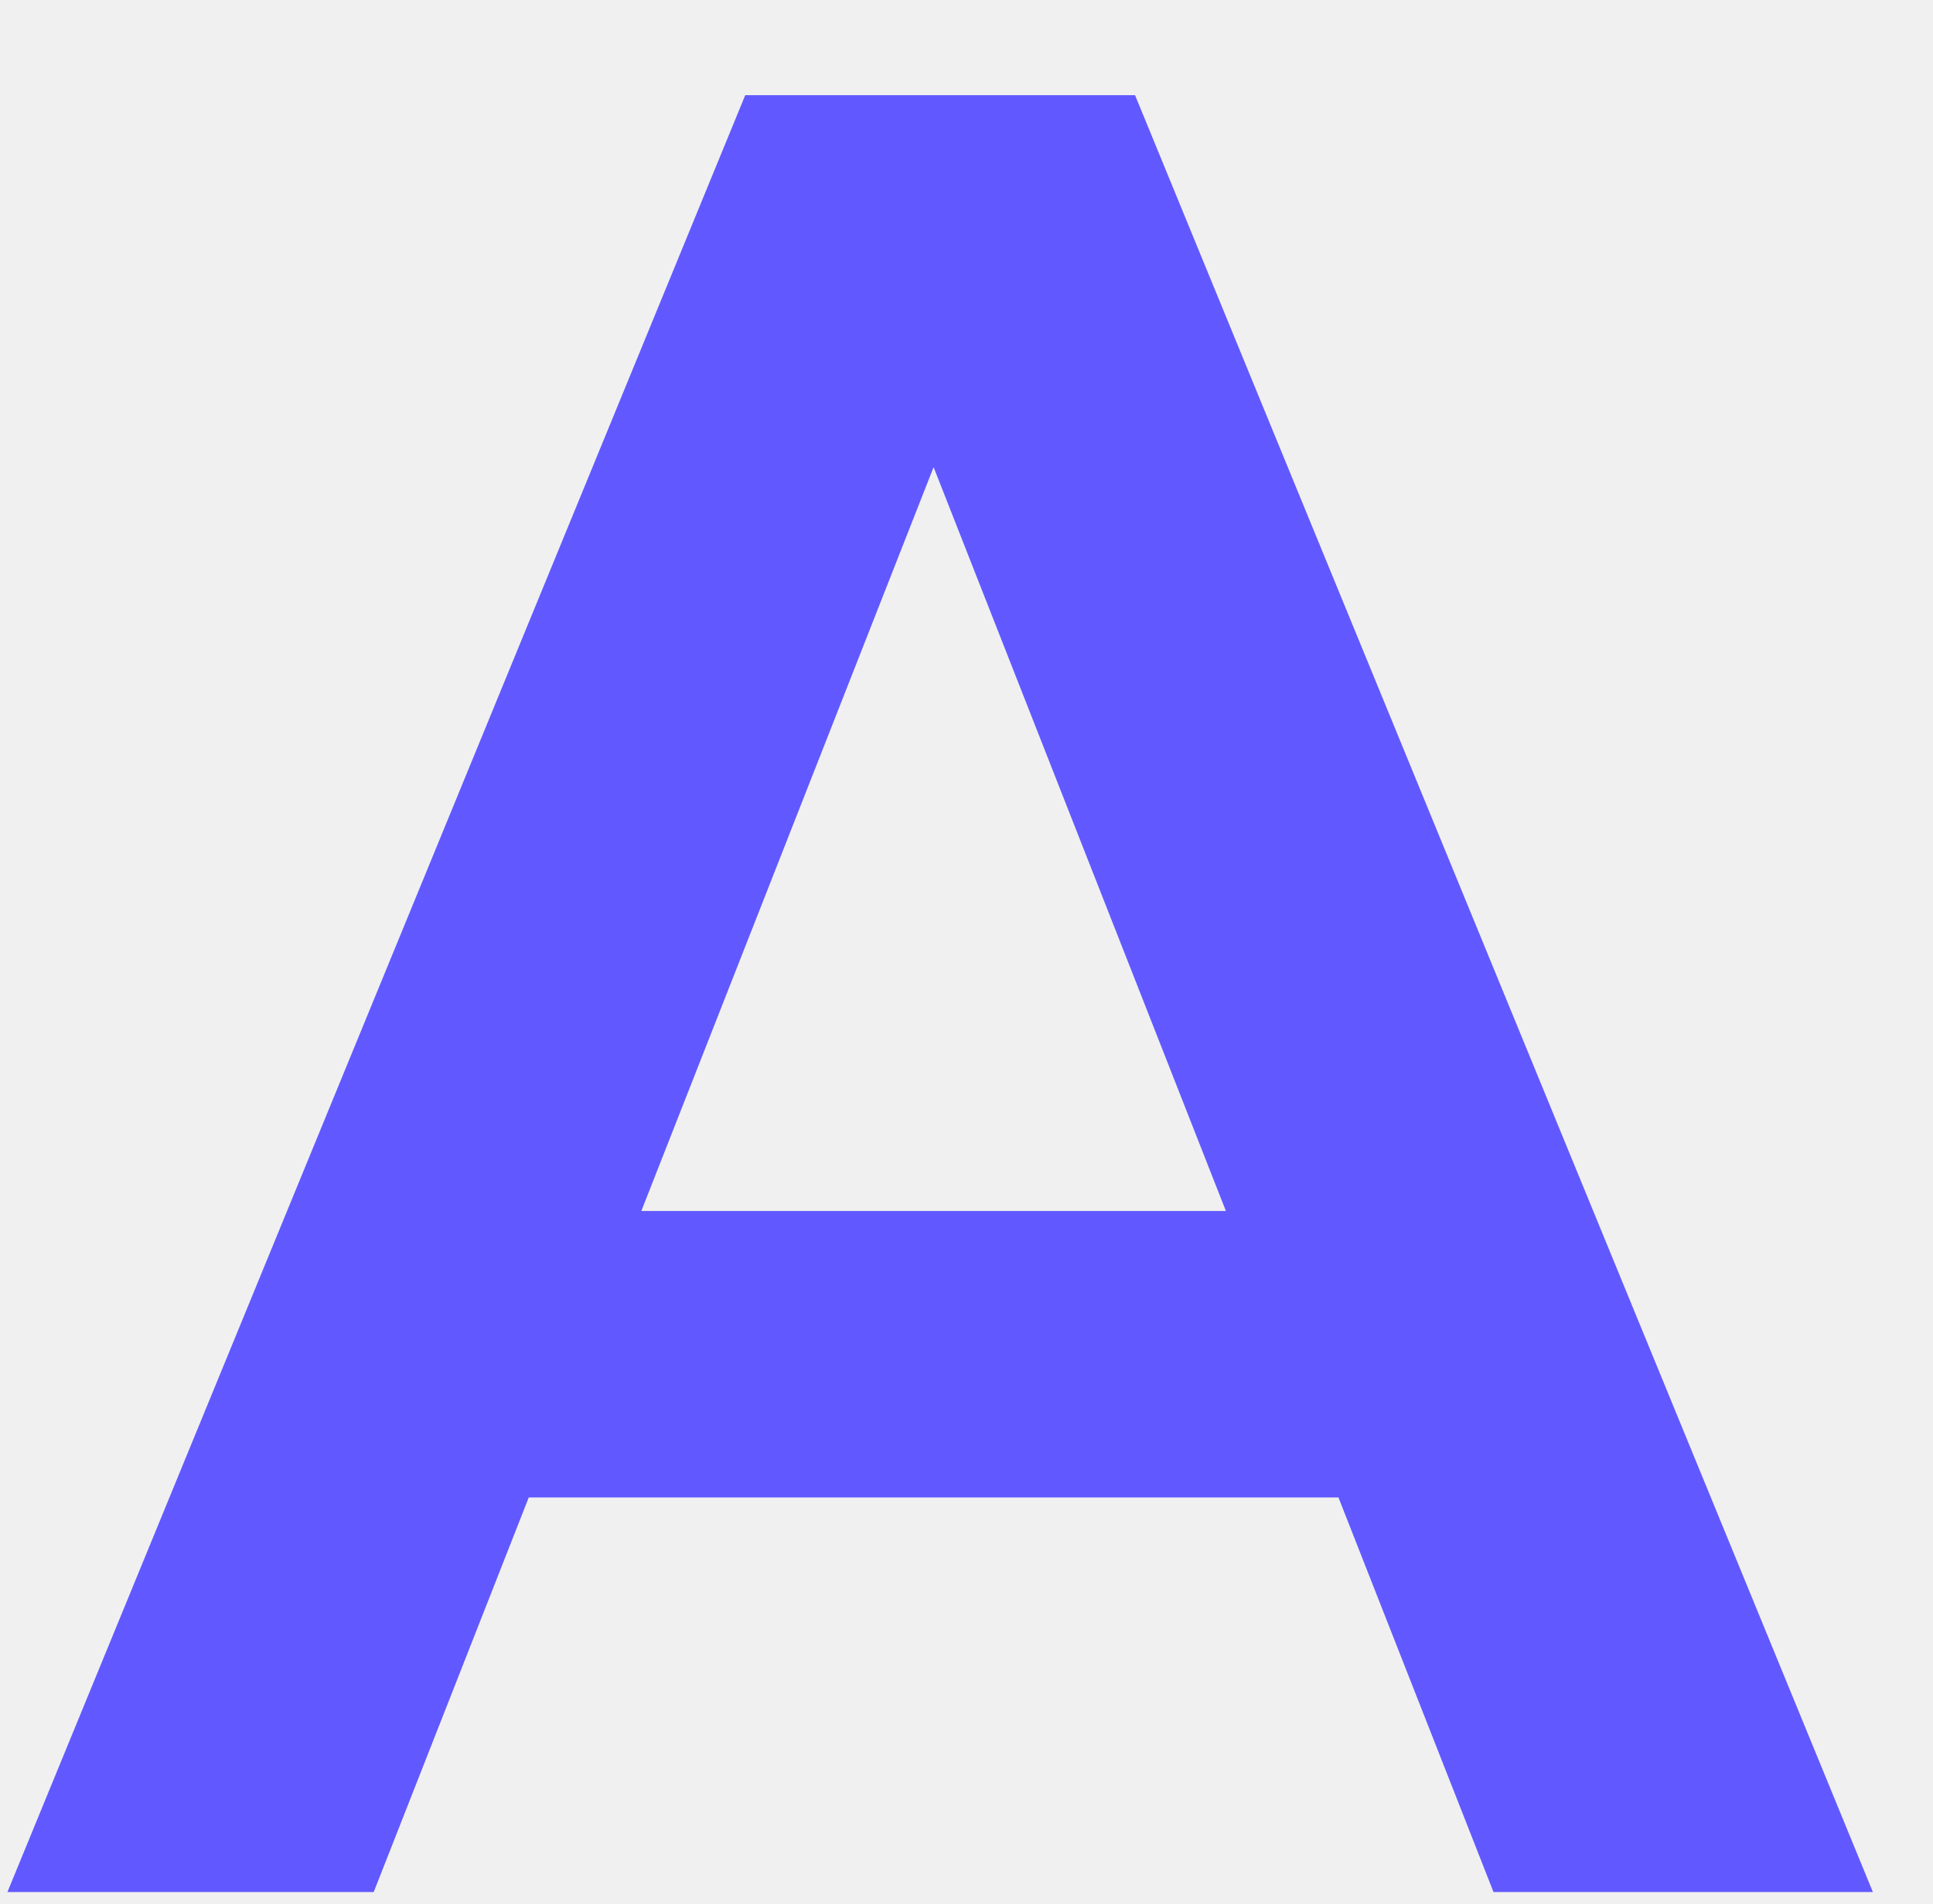
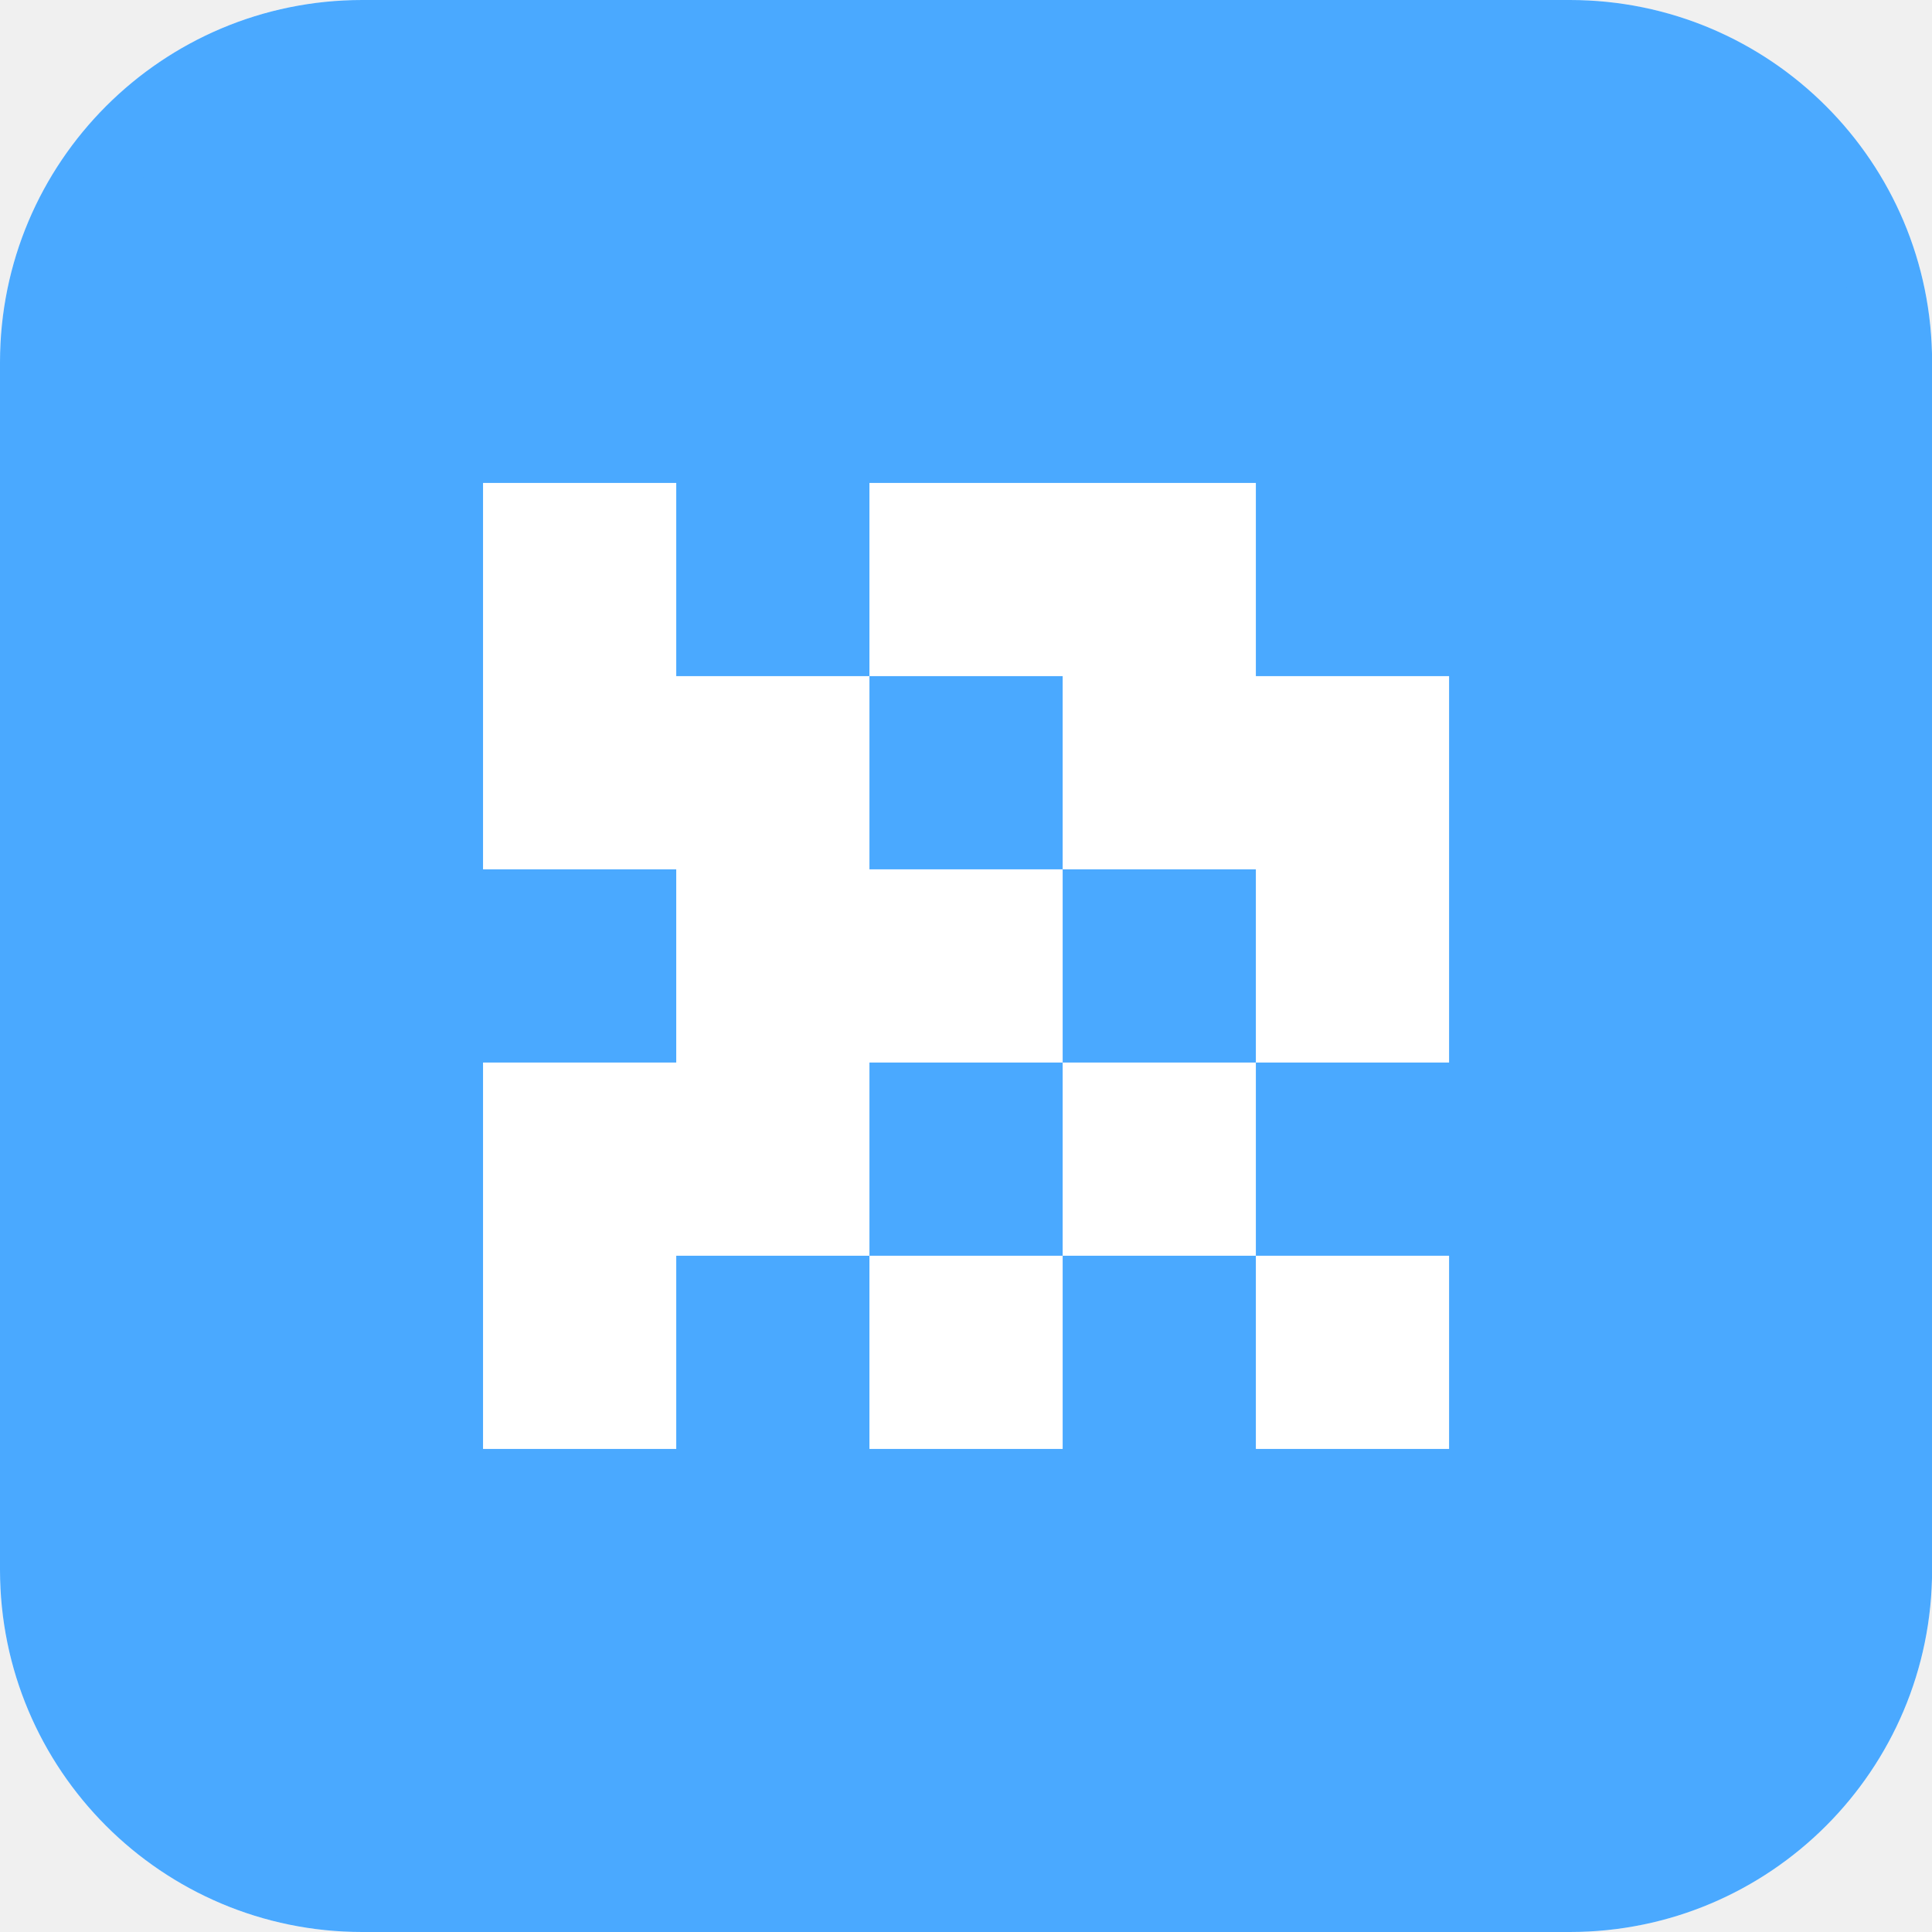
- <svg xmlns="http://www.w3.org/2000/svg" width="65" height="64" viewBox="0 0 65 64" fill="none">
-   <path d="M50.133 50.345H12.831V40.713H50.133V50.345ZM62.978 63.609H50.221L29.634 11.227H33.154L12.567 63.609H0.25L25.06 3.2H38.168L62.978 63.609Z" fill="#6159FF" />
+ <svg xmlns="http://www.w3.org/2000/svg" width="93" height="93" viewBox="0 0 93 93" fill="none">
+   <path d="M0.625 17.438C0.625 8.152 8.153 0.625 17.438 0.625H75.567C84.852 0.625 92.38 8.152 92.38 17.438V75.562C92.38 84.848 84.852 92.375 75.567 92.375H17.438C8.153 92.375 0.625 84.848 0.625 75.562V17.438Z" fill="#4AA9FF" stroke="white" stroke-width="1.25" />
+   <path fill-rule="evenodd" clip-rule="evenodd" d="M75.567 3.633H17.438C9.814 3.633 3.633 9.813 3.633 17.438V75.562C3.633 83.187 9.814 89.367 17.438 89.367H75.567C83.191 89.367 89.372 83.187 89.372 75.562V17.438C89.372 9.813 83.191 3.633 75.567 3.633ZM17.438 0C7.807 0 0 7.807 0 17.438V75.562C0 85.193 7.807 93 17.438 93H75.567C85.198 93 93.005 85.193 93.005 75.562V17.438C93.005 7.807 85.198 0 75.567 0H17.438Z" fill="#4AA9FF" />
+   <path d="M23.252 23.247H32.552V32.547H41.852V41.847H51.153V51.147L41.852 51.147V60.447H32.552V69.747H23.252V51.147L32.552 51.147V41.847H23.252V23.247Z" fill="white" />
+   <path d="M51.153 60.447V51.147L60.453 51.147V60.447H51.153Z" fill="white" />
+   <path d="M60.453 60.447H69.754V69.747H60.453V60.447Z" fill="white" />
+   <path d="M51.153 60.447H41.852V69.747H51.153L51.153 60.447Z" fill="white" />
+   <path d="M60.453 51.147V41.847H51.153L51.153 32.547H41.852V23.247H60.453V32.547H69.754V51.147H60.453Z" fill="white" />
</svg>
